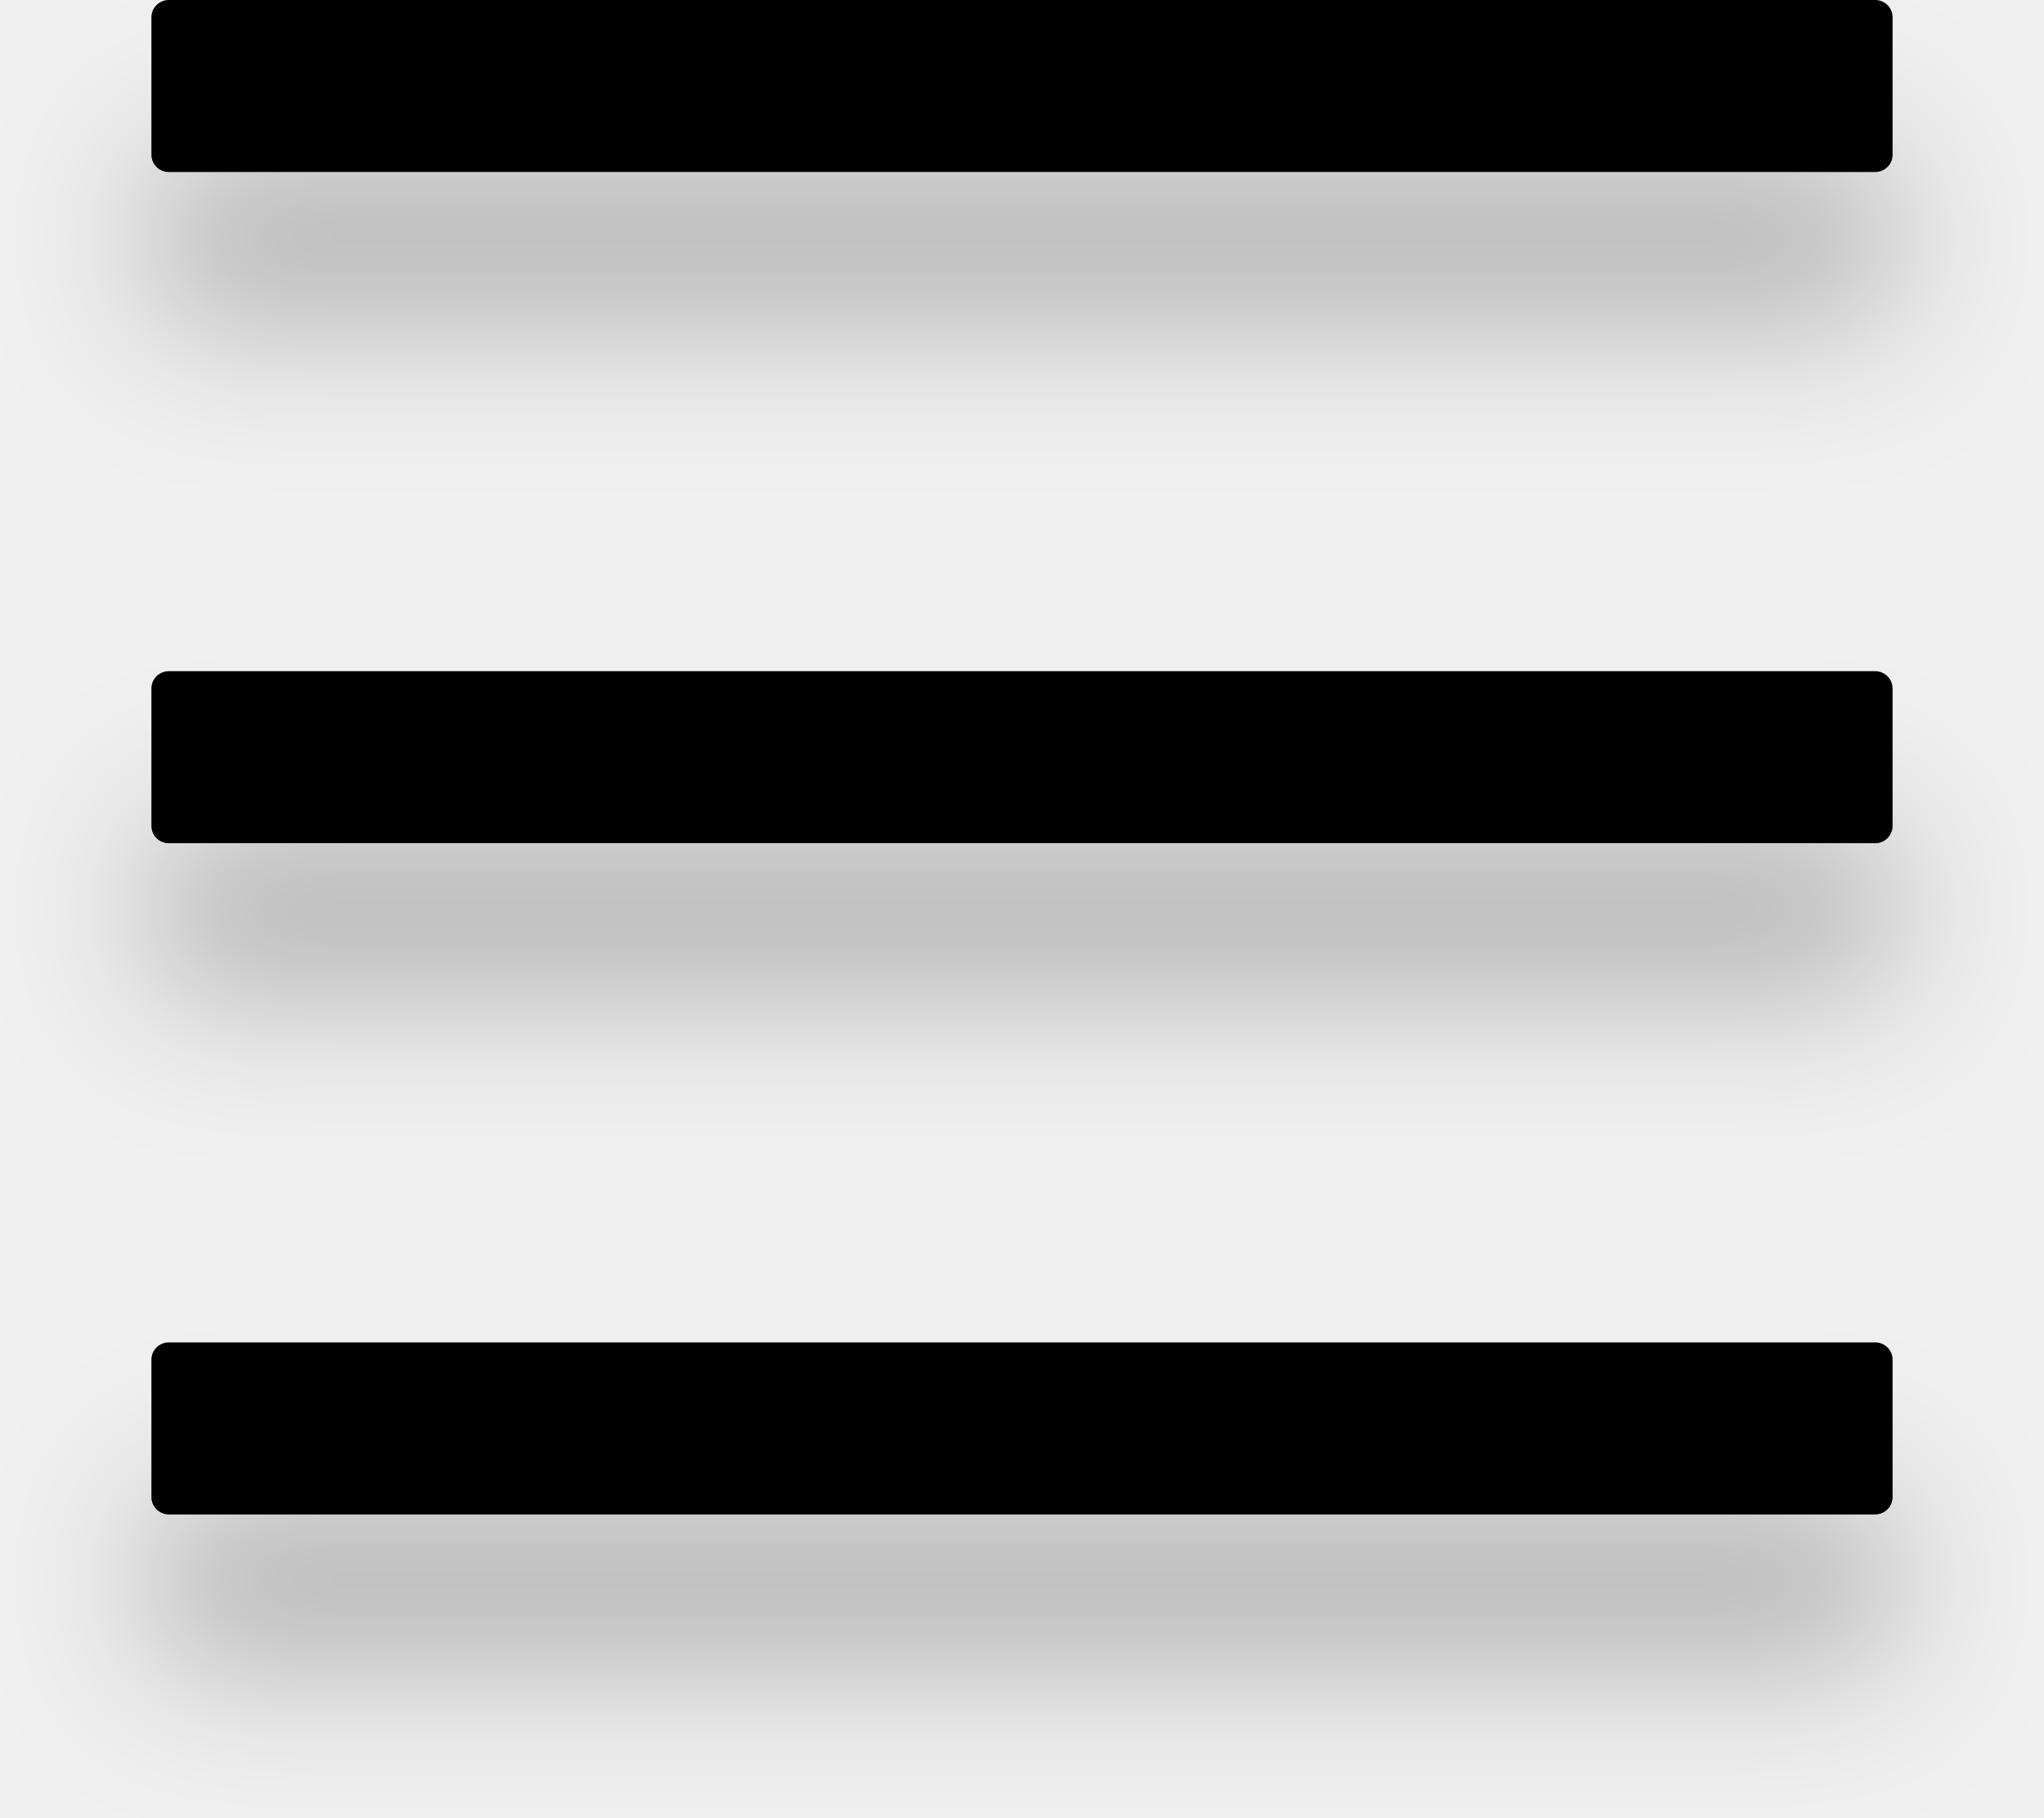
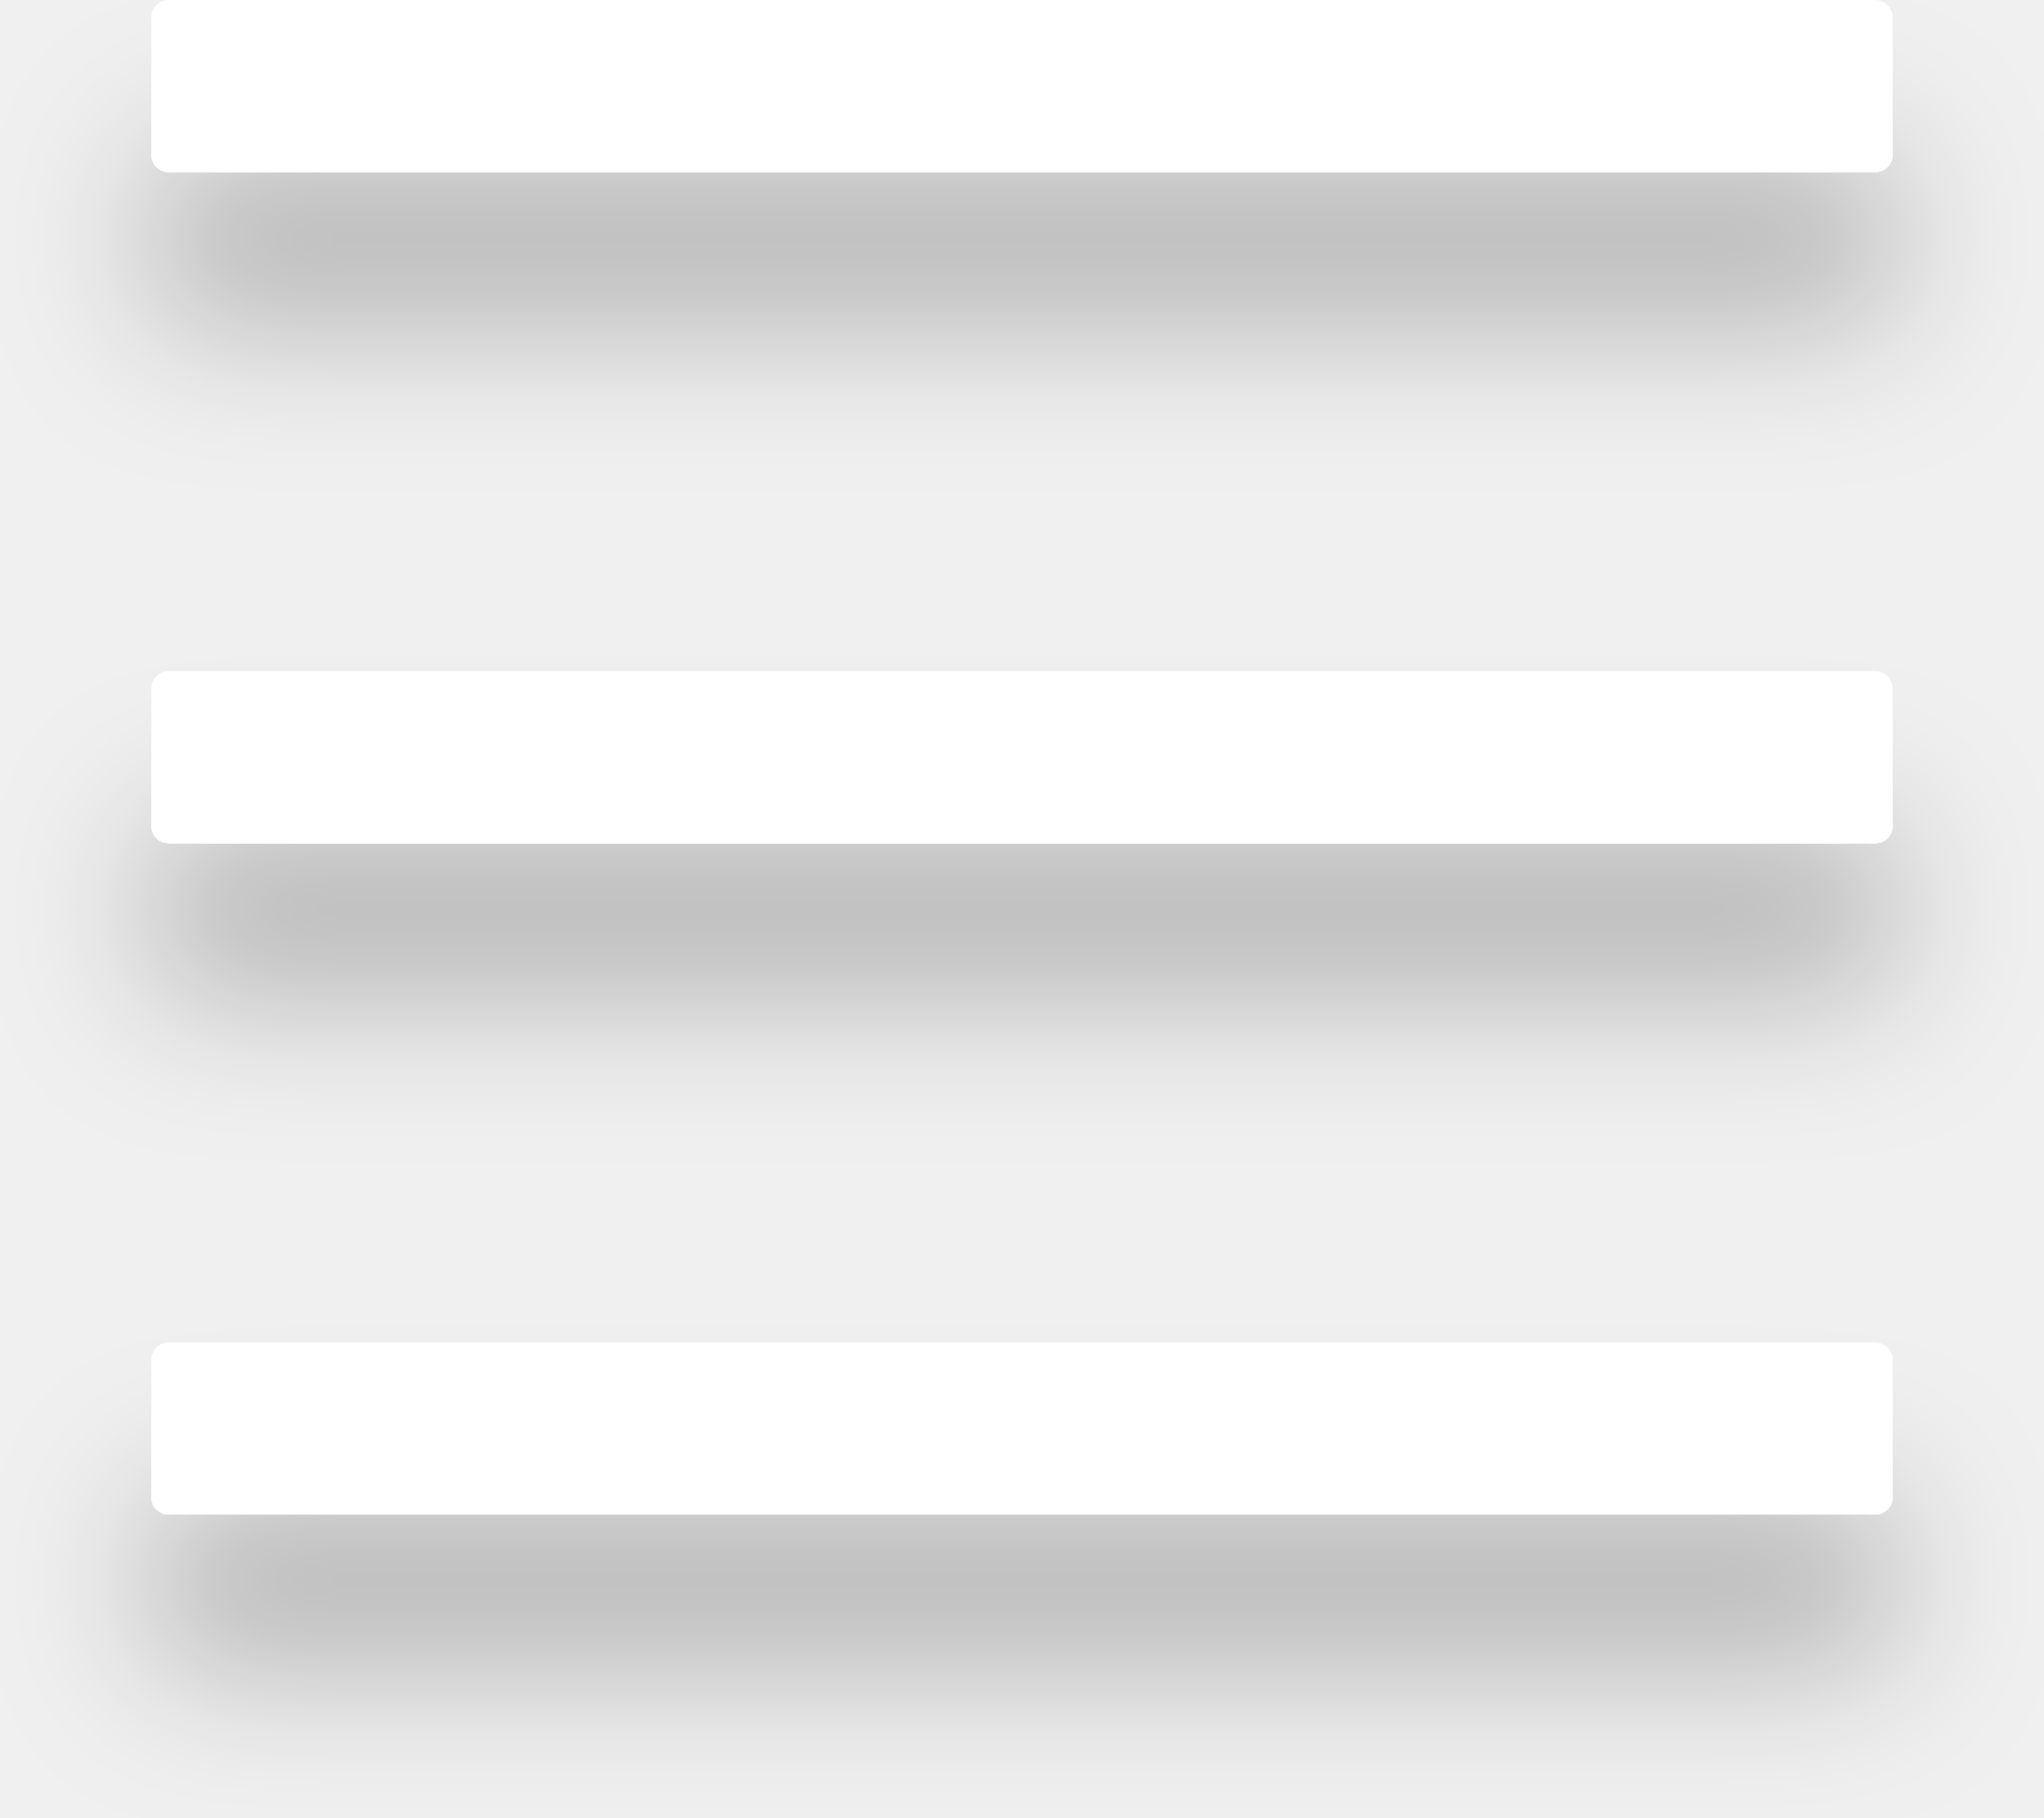
<svg xmlns="http://www.w3.org/2000/svg" width="54" height="48" viewBox="0 0 54 48" fill="none">
  <g filter="url(#filter0_d_0_67)">
-     <path d="M49.54 0H4.46C4.207 0 4 0.205 4 0.455V4.091C4 4.341 4.207 4.545 4.46 4.545H49.54C49.793 4.545 50 4.341 50 4.091V0.455C50 0.205 49.793 0 49.54 0ZM49.54 35.455H4.46C4.207 35.455 4 35.659 4 35.909V39.545C4 39.795 4.207 40 4.46 40H49.54C49.793 40 50 39.795 50 39.545V35.909C50 35.659 49.793 35.455 49.54 35.455ZM49.54 17.727H4.46C4.207 17.727 4 17.932 4 18.182V21.818C4 22.068 4.207 22.273 4.46 22.273H49.54C49.793 22.273 50 22.068 50 21.818V18.182C50 17.932 49.793 17.727 49.54 17.727Z" fill="black" />
+     <path d="M49.54 0H4.46C4.207 0 4 0.205 4 0.455V4.091C4 4.341 4.207 4.545 4.46 4.545H49.54C49.793 4.545 50 4.341 50 4.091V0.455C50 0.205 49.793 0 49.54 0ZM49.54 35.455H4.46C4.207 35.455 4 35.659 4 35.909V39.545C4 39.795 4.207 40 4.46 40H49.54C49.793 40 50 39.795 50 39.545V35.909C50 35.659 49.793 35.455 49.54 35.455ZM49.54 17.727H4.46C4.207 17.727 4 17.932 4 18.182V21.818C4 22.068 4.207 22.273 4.46 22.273H49.54C49.793 22.273 50 22.068 50 21.818V18.182C50 17.932 49.793 17.727 49.54 17.727Z" fill="white" />
  </g>
  <defs>
    <filter id="filter0_d_0_67" x="0" y="0" width="54" height="48" filterUnits="userSpaceOnUse" color-interpolation-filters="sRGB">
      <feFlood flood-opacity="0" result="BackgroundImageFix" />
      <feColorMatrix in="SourceAlpha" type="matrix" values="0 0 0 0 0 0 0 0 0 0 0 0 0 0 0 0 0 0 127 0" result="hardAlpha" />
      <feOffset dy="4" />
      <feGaussianBlur stdDeviation="2" />
      <feComposite in2="hardAlpha" operator="out" />
      <feColorMatrix type="matrix" values="0 0 0 0 0 0 0 0 0 0 0 0 0 0 0 0 0 0 0.25 0" />
      <feBlend mode="normal" in2="BackgroundImageFix" result="effect1_dropShadow_0_67" />
      <feBlend mode="normal" in="SourceGraphic" in2="effect1_dropShadow_0_67" result="shape" />
    </filter>
  </defs>
</svg>
